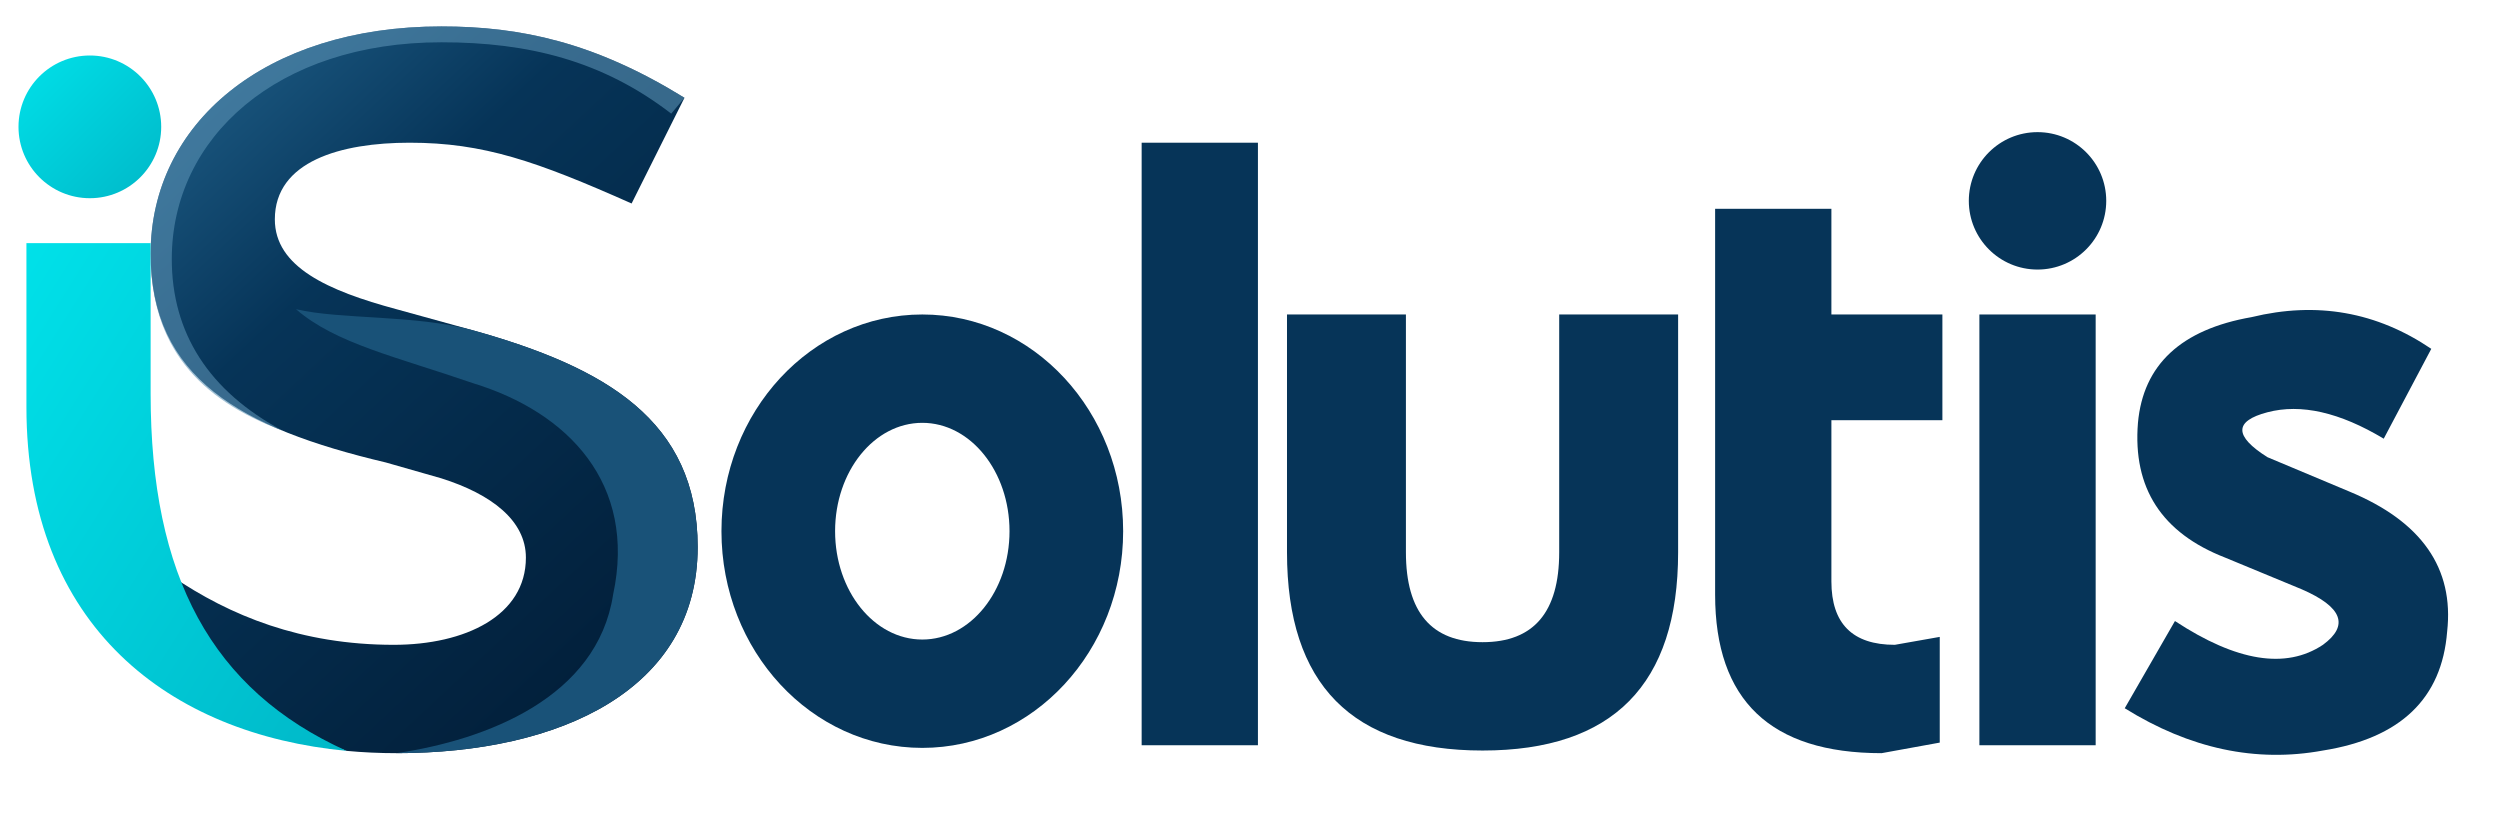
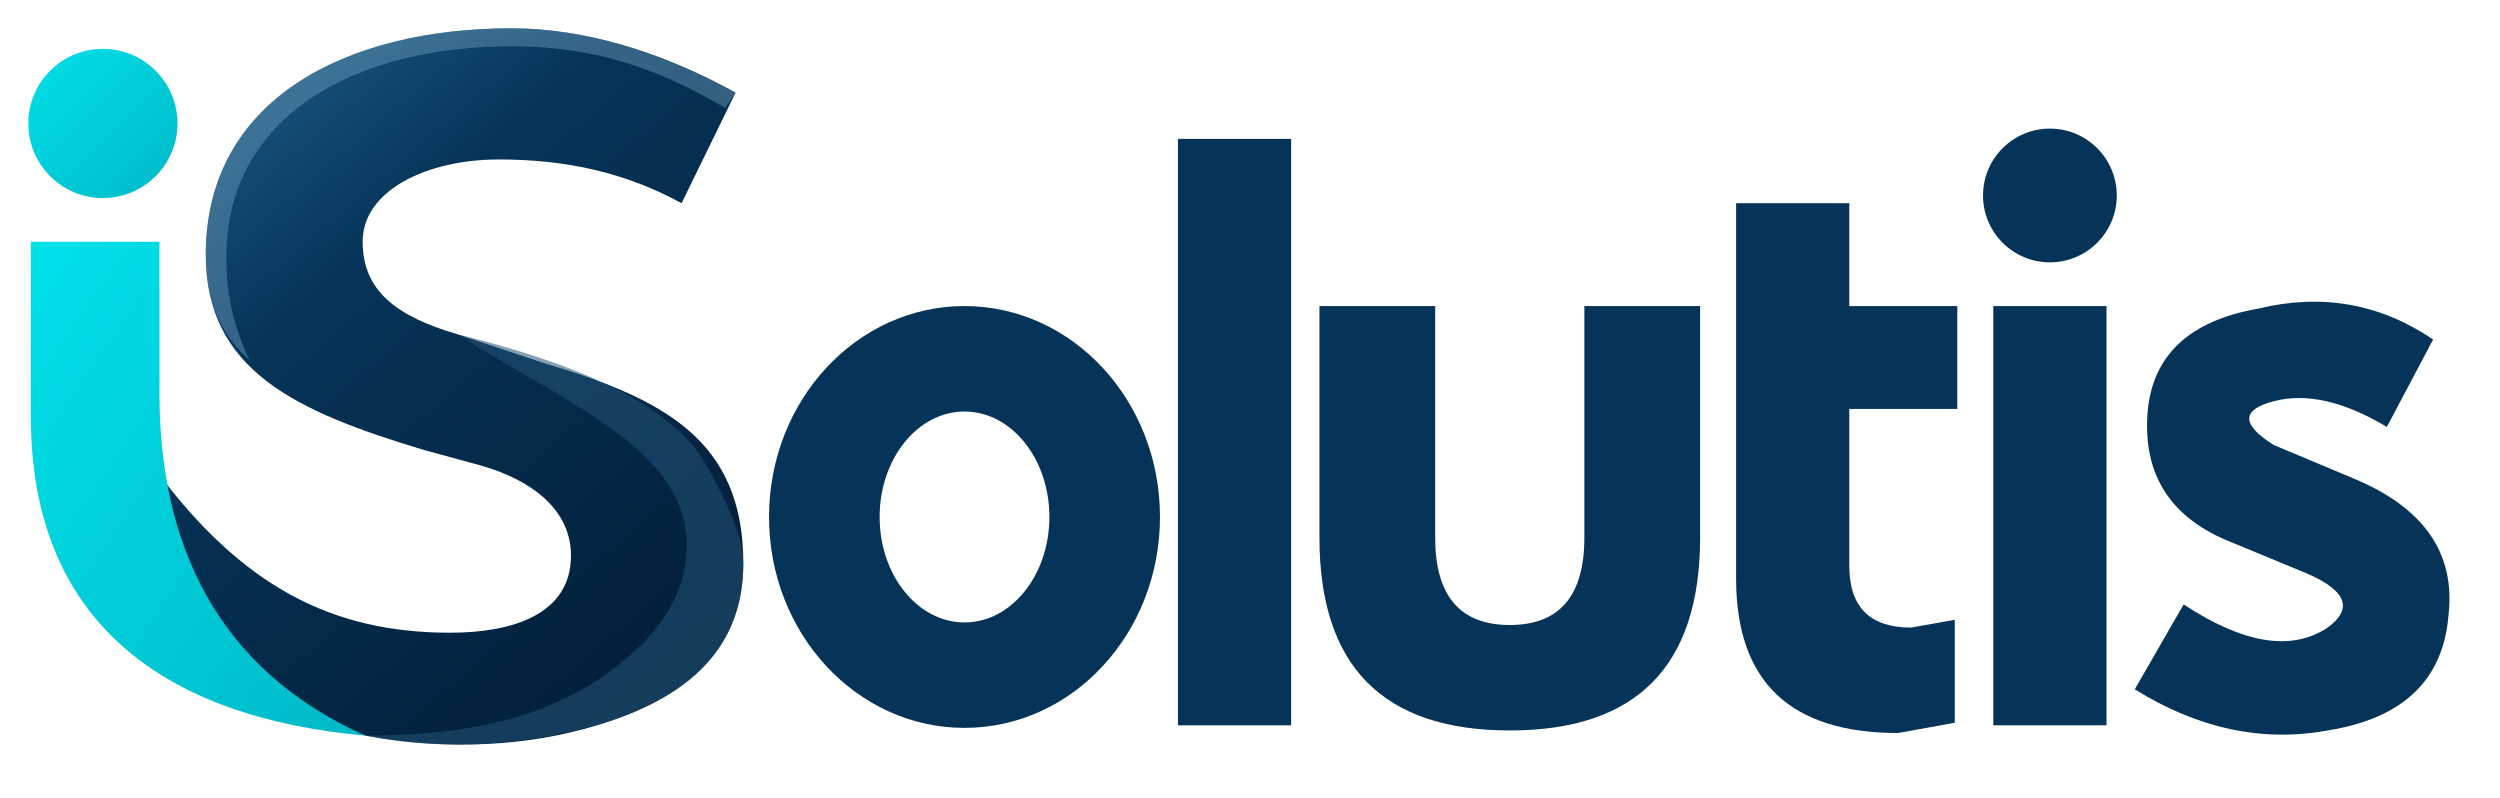
- <svg xmlns="http://www.w3.org/2000/svg" viewBox="0 0 946.00 310" role="img">
+ <svg xmlns="http://www.w3.org/2000/svg" viewBox="0 0 972.00 310" role="img">
  <defs>
    <linearGradient id="blue" x1="0" y1="0" x2="0.7" y2="1" gradientUnits="objectBoundingBox">
      <stop stop-color="#22648E" />
      <stop offset="0.38" stop-color="#063458" />
      <stop offset="1" stop-color="#021F3A" />
    </linearGradient>
    <linearGradient id="cyan" x2="1" y2="1">
      <stop stop-color="#00E1E9" />
      <stop offset="1" stop-color="#00B8C8" />
    </linearGradient>
  </defs>
-   <path d="M 259,37 C 225,16 197,10 167,10 C 100,10 57,47 57,96 C 57,143 91,162 146,175 L 167,181 C 186,187 199,197 199,211 C 199,233 176,244 149,244 C 114,244 87,233 65,218 C 77,248 100,274 131.126,284.126 C 137.322,284.711 143.625,285 150,285 C 212,285 264,261 264,207 C 264,159 229,139 179,125 L 150,117 C 124,110 104,101 104,83 C 104,61 129,54 155,54 C 183,54 203,61 239,77 Z" fill="url(#blue)" />
-   <path d="M 10,92 L 57,92 L 57,149 C 57,218 80,261 131.126,284.126 C 64.42,277.832 10,237.265 10,154 Z" fill="url(#cyan)" />
-   <circle cx="34" cy="48" r="27" fill="url(#cyan)" />
-   <path fill="#5C93B5" opacity=".58" d="M 259 37 C 225 16 197 10 167 10 C 100 10 57 47 57 96 C 57 131 75 151 107 163 C 79 148 65 126 65 98 C 65 52 105 16 167 16 C 200 16 228 23 254 43 Z" />
-   <path fill="#195278" d="M 179 125 C 229 139 264 159 264 207 C 264 261 212 285 150 285 C 184 280 226 264 232 225 C 241 183 215 156 179 145 C 150 135 127 130 112 117 C 129 121 157 119 179 125 Z" />
-   <g fill="#063458" transform="translate(14 0)">
+   <g transform="translate(-8 -18)">
+     <path d="M 294,54 C 265,38 235,29 207,29 C 142,29 88,57 88,117 C 88,162 123,178 173,193 L 195,199 C 216,205 230,217 230,234 C 230,257 207,264 183,264 C 137,264 102,246 68,200 C 75,250 108,289 150,304 C 182,310 214,308 240,300 C 277,289 297,269 297,237 C 297,189 266,173 219,159 L 186,148 C 162,141 149,131 149,112 C 149,92 174,80 202,80 C 228,80 251,85 273,97 Z" fill="url(#blue)" />
+     <path d="M 20,112 L 70,112 L 70,171 C 70,229 92,278 150,304 C 72,297 20,260 20,180 Z" fill="url(#cyan)" />
+     <circle cx="48" cy="66" r="29" fill="url(#cyan)" />
+     <path fill="#75A5C4" opacity=".42" d="M 294 54 C 265 38 235 29 207 29 C 142 29 88 57 88 117 C 88 137 95 149 105 158 C 98 143 96 131 96 118 C 96 63 146 36 207 36 C 238 36 263 44 290 60 Z" />
+     <path fill="#225477" opacity=".55" d="M 186 148 C 231 159 266 174 281 196 C 292 215 297 228 297 237 C 297 269 277 289 240 300 C 211 308 180 310 150 304 C 190 304 218 297 241 282 C 263 267 275 250 275 230 C 275 192 226 174 186 148 Z" />
+   </g>
+   <g fill="#063458" transform="translate(40 0)">
    <path fill-rule="evenodd" d="M 335 119 A 76 82 0 1 1 335 283 A 76 82 0 1 1 335 119 Z M 335 160 A 33 41 0 1 0 335 242 A 33 41 0 1 0 335 160 Z" />
    <path d="M 418 54 H 462 V 282 H 418 Z" />
    <path d="M 473 119 H 518 V 209 Q 518 243 547 243 Q 576 243 576 209 V 119 H 621 V 209 Q 621 284 547 284 Q 473 284 473 209 Z" />
    <path d="M 635 79 H 679 V 119 H 721 V 159 H 679 V 220 Q 679 244 703 244 L 720 241 V 281 L 698 285 Q 635 285 635 225 Z" />
    <path d="M 735 119 H 779 V 282 H 735 Z" />
    <circle cx="757" cy="76" r="26" />
    <path d="M 906 132 L 888 166 Q 863 151 844 156 Q 825 161 844 173 L 875 186 Q 916 203 912 239 Q 909 277 865 284 Q 827 291 790 268 L 809 235 Q 844 258 865 244 Q 880 233 857 223 L 828 211 Q 792 197 795 160 Q 798 127 838 120 Q 875 111 906 132 Z" />
  </g>
</svg>
